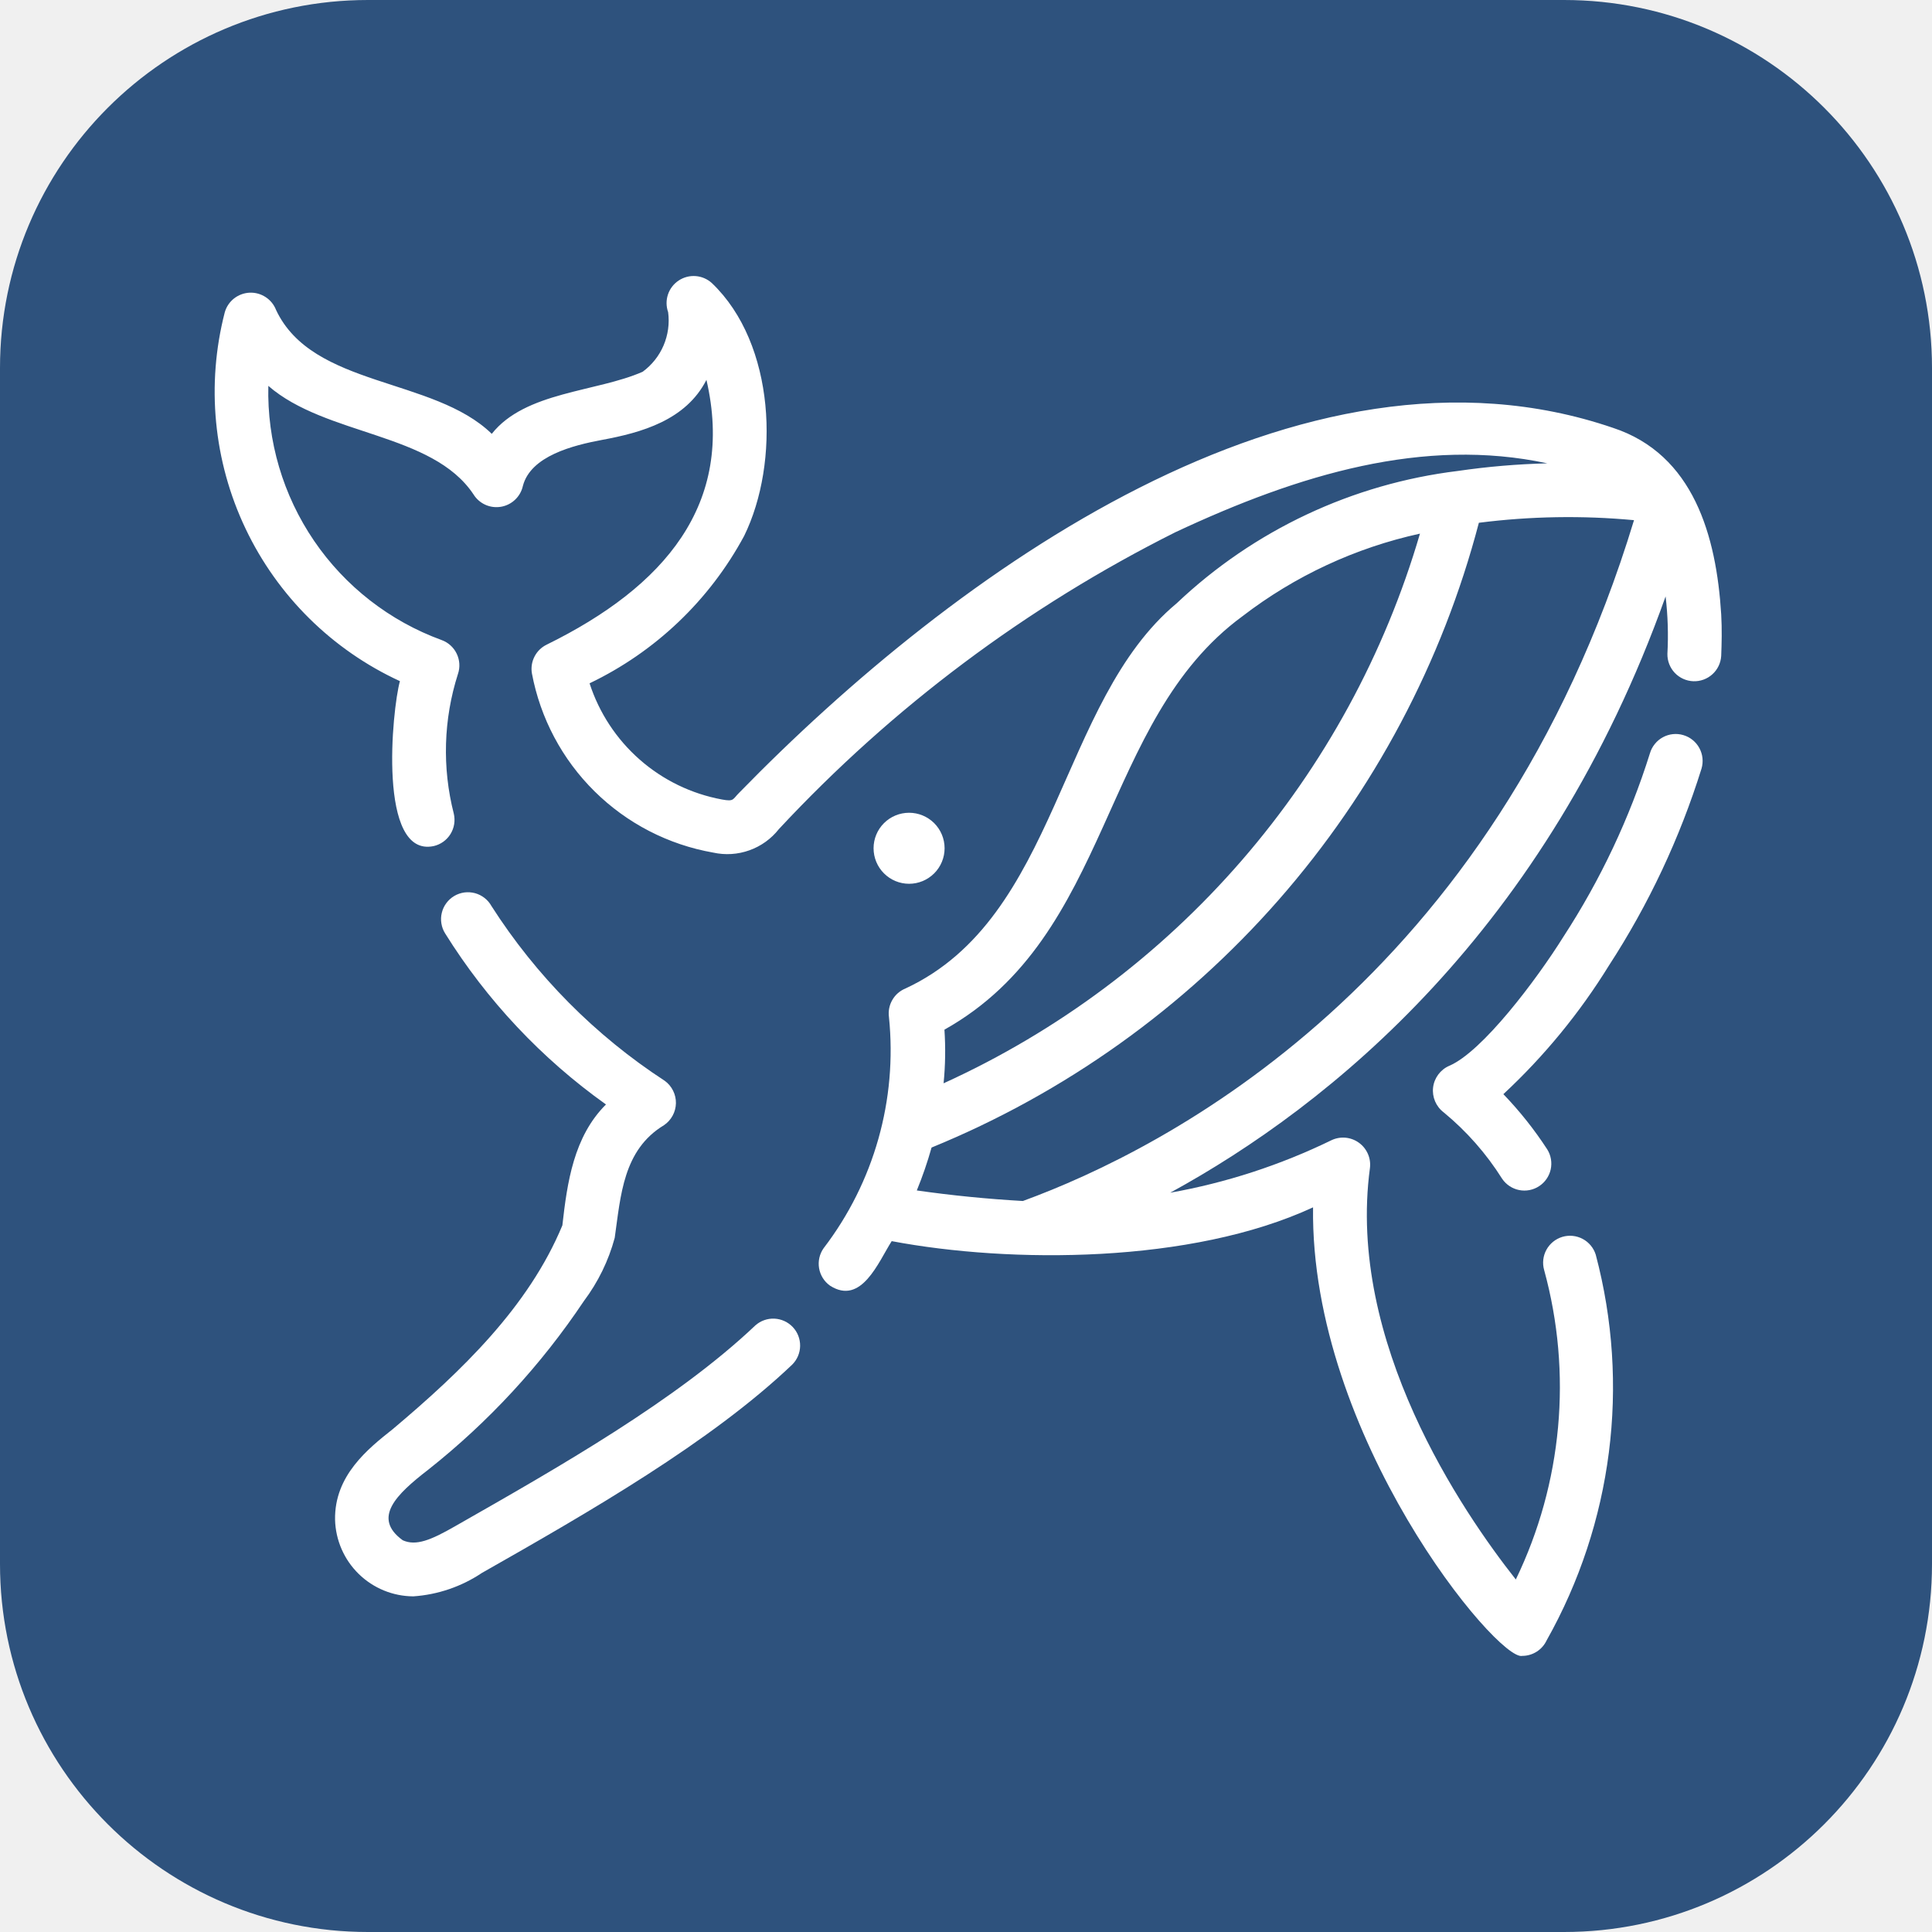
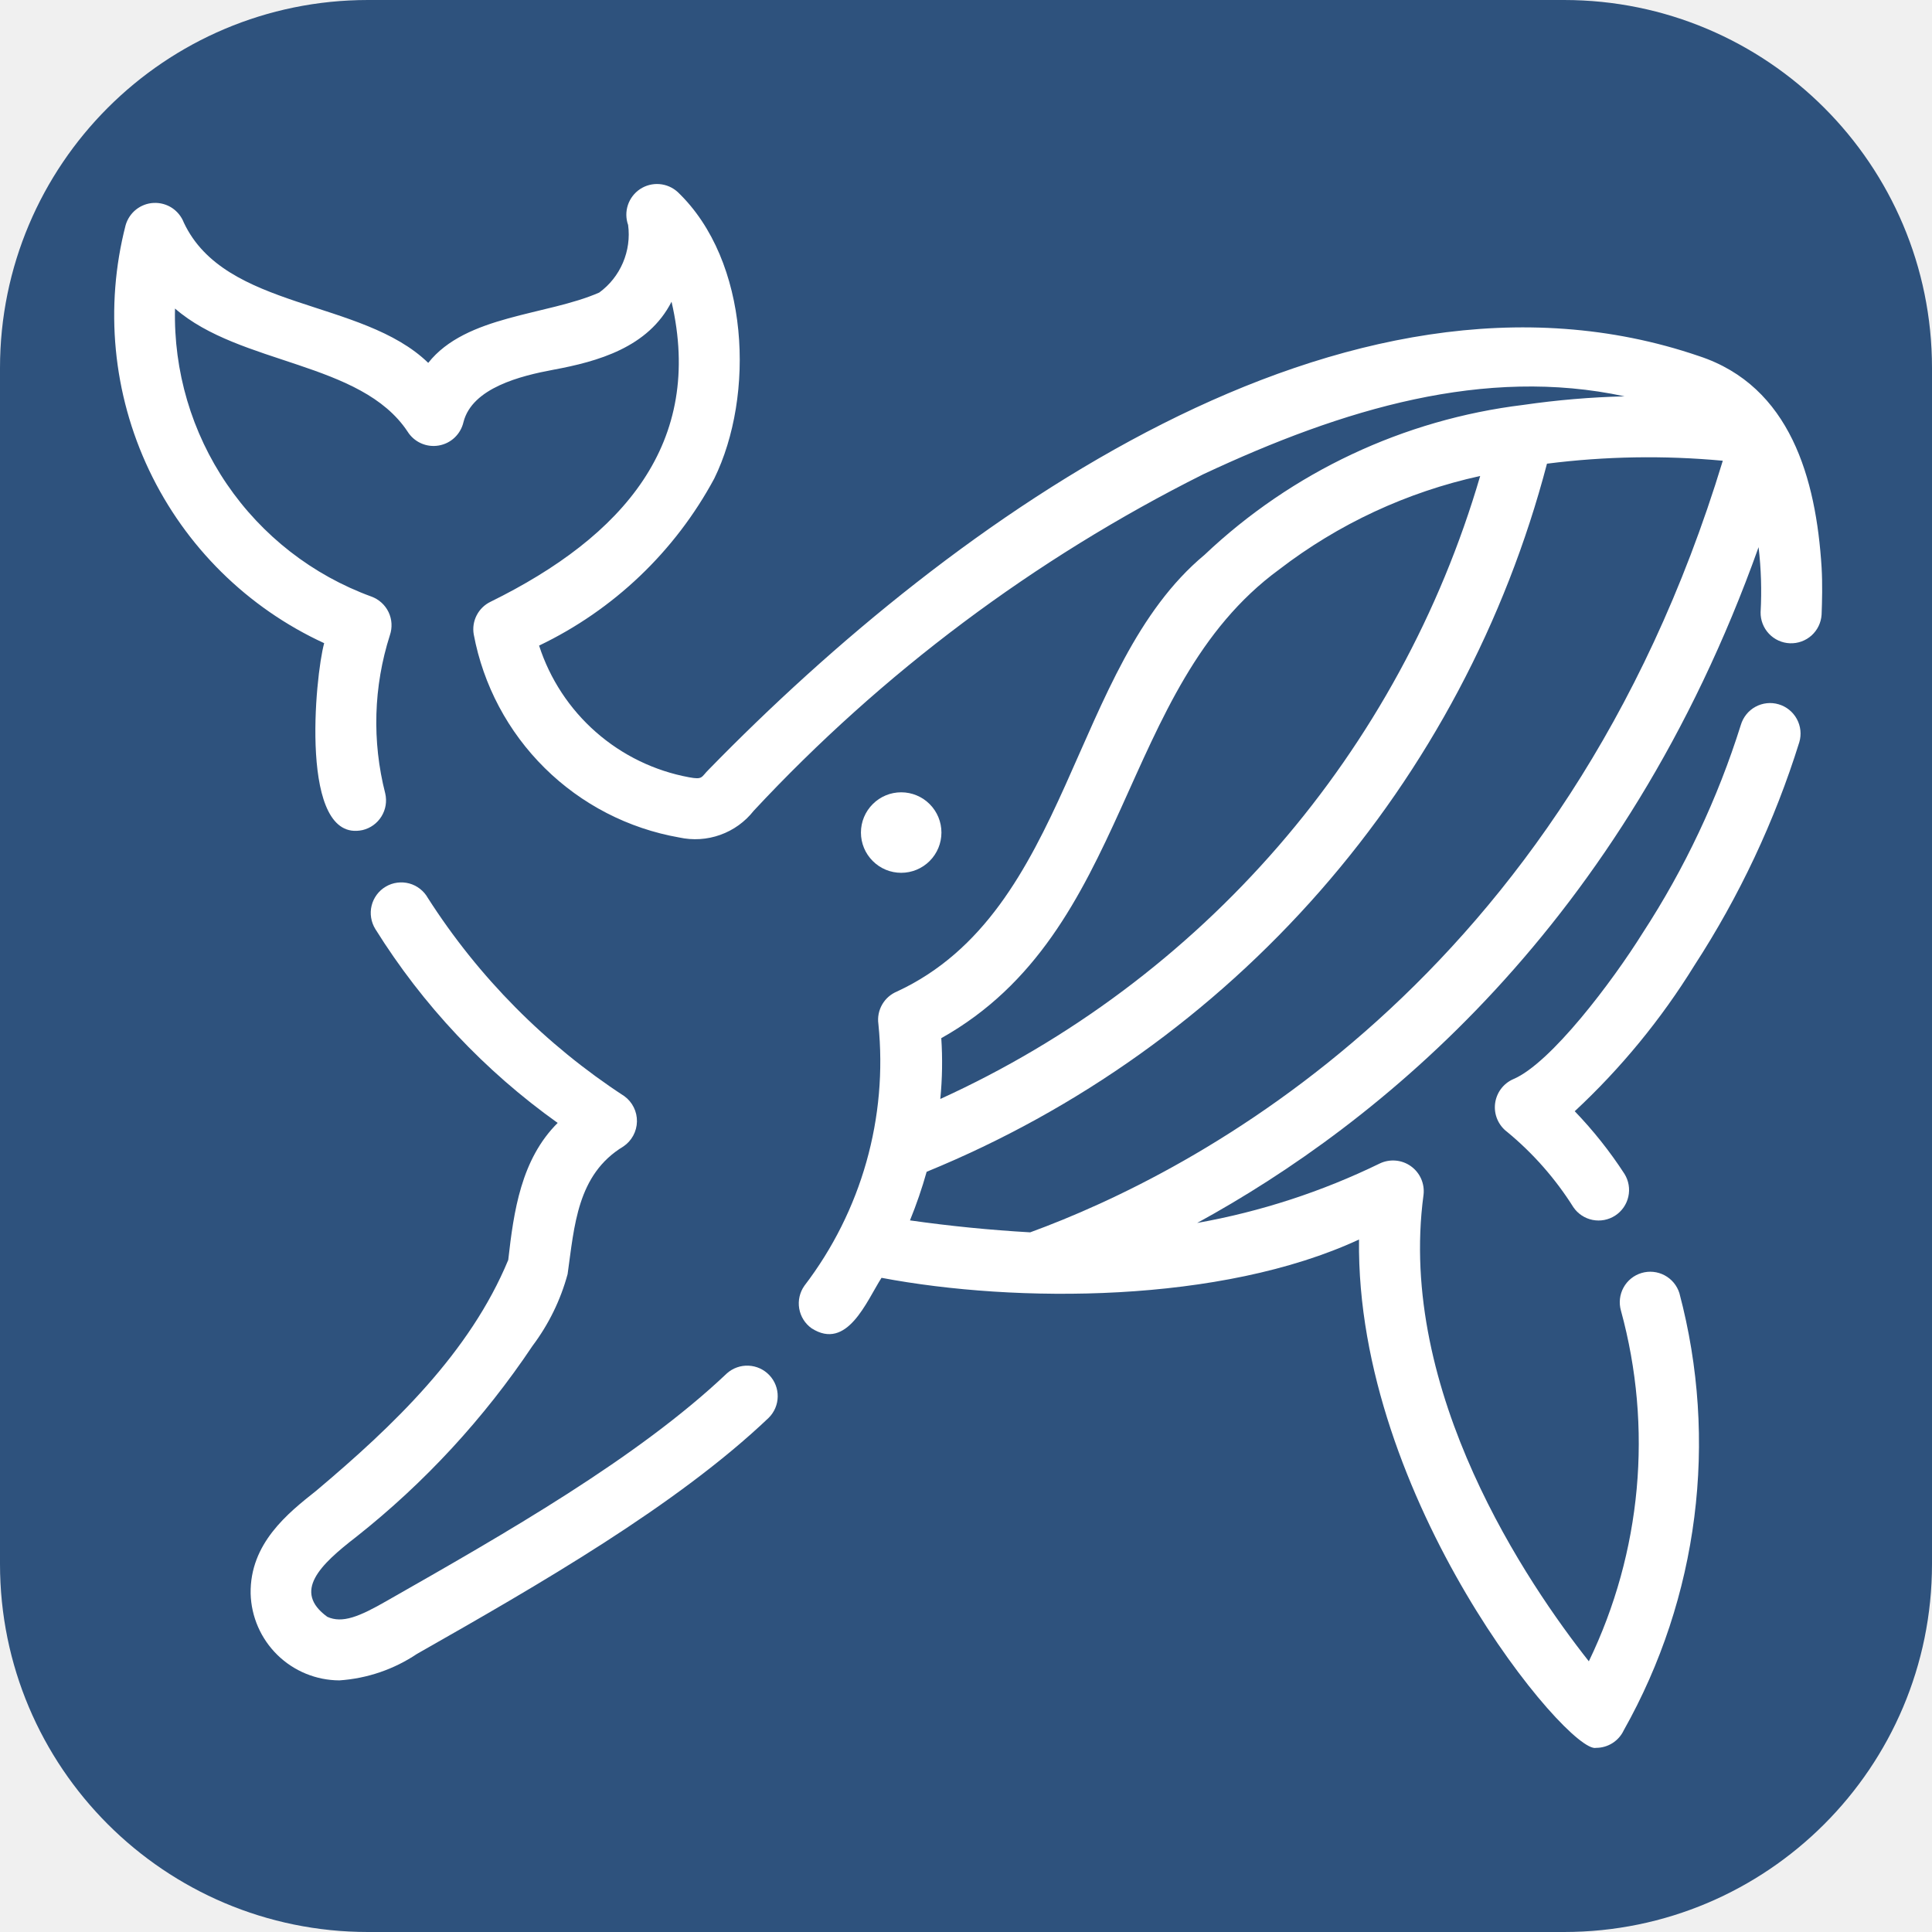
<svg xmlns="http://www.w3.org/2000/svg" width="63" height="63" viewBox="0 0 63 63" fill="none">
  <rect width="63" height="63" rx="12" fill="#2E527D" />
-   <path d="M54.892 23.971C54.782 23.938 54.666 23.927 54.551 23.939C54.436 23.951 54.325 23.986 54.224 24.041C54.122 24.096 54.033 24.171 53.961 24.261C53.888 24.351 53.834 24.454 53.802 24.565C53.138 26.68 52.187 28.695 50.977 30.552C50.113 31.935 48.338 34.298 47.255 34.756C47.113 34.818 46.991 34.916 46.899 35.04C46.807 35.164 46.749 35.309 46.731 35.463C46.713 35.616 46.736 35.771 46.796 35.913C46.857 36.055 46.953 36.179 47.076 36.272C47.824 36.888 48.468 37.62 48.984 38.44C49.114 38.63 49.312 38.761 49.537 38.806C49.762 38.851 49.996 38.806 50.188 38.68C50.38 38.555 50.516 38.359 50.566 38.135C50.615 37.911 50.576 37.676 50.455 37.482C50.036 36.837 49.556 36.233 49.023 35.679C50.353 34.442 51.511 33.031 52.465 31.485C53.761 29.492 54.777 27.33 55.485 25.061C55.55 24.838 55.525 24.598 55.414 24.394C55.303 24.189 55.115 24.037 54.892 23.971ZM24.63 43.221C22.061 45.657 18.24 47.832 14.841 49.768C14.047 50.224 13.563 50.42 13.133 50.226C12.129 49.499 12.919 48.732 13.963 47.926C15.931 46.369 17.643 44.514 19.038 42.428C19.502 41.81 19.844 41.11 20.045 40.365C20.242 38.981 20.318 37.498 21.65 36.692C21.768 36.613 21.865 36.506 21.933 36.381C22.001 36.257 22.038 36.117 22.041 35.975C22.043 35.833 22.012 35.692 21.948 35.565C21.885 35.438 21.792 35.327 21.677 35.244C19.41 33.767 17.484 31.824 16.026 29.545C15.969 29.443 15.893 29.353 15.8 29.281C15.708 29.209 15.602 29.156 15.489 29.125C15.376 29.095 15.258 29.087 15.142 29.102C15.026 29.118 14.914 29.157 14.813 29.216C14.712 29.276 14.624 29.355 14.555 29.449C14.485 29.543 14.434 29.65 14.407 29.764C14.379 29.878 14.374 29.996 14.393 30.111C14.411 30.227 14.453 30.338 14.515 30.437C15.878 32.624 17.661 34.52 19.76 36.015C18.707 37.064 18.496 38.558 18.338 39.958C17.233 42.621 15.044 44.72 12.81 46.6C12.004 47.239 10.901 48.112 10.926 49.558C10.944 50.224 11.22 50.858 11.697 51.324C12.174 51.79 12.813 52.052 13.479 52.055C14.278 52 15.048 51.737 15.713 51.292C19.216 49.303 23.18 47.025 25.834 44.497C25.996 44.335 26.088 44.117 26.091 43.889C26.094 43.661 26.009 43.44 25.852 43.274C25.695 43.108 25.48 43.01 25.252 42.999C25.023 42.989 24.8 43.069 24.63 43.221Z" fill="white" />
-   <path d="M56.126 20.032C55.968 17.481 55.228 14.818 52.599 13.952C42.422 10.472 31.112 18.664 24.108 25.846C23.883 26.067 23.945 26.145 23.54 26.07C22.546 25.886 21.62 25.437 20.861 24.77C20.101 24.103 19.536 23.243 19.225 22.282C21.372 21.254 23.136 19.572 24.265 17.477C25.434 15.095 25.293 11.215 23.213 9.231C23.067 9.098 22.882 9.018 22.686 9.003C22.489 8.988 22.294 9.039 22.13 9.148C21.966 9.257 21.843 9.417 21.781 9.604C21.719 9.791 21.721 9.993 21.787 10.179C21.836 10.548 21.784 10.923 21.638 11.265C21.492 11.607 21.256 11.903 20.956 12.123C19.446 12.786 17.126 12.768 16.036 14.147C14.131 12.294 10.193 12.639 9.003 10.11C8.937 9.937 8.817 9.789 8.662 9.688C8.507 9.586 8.324 9.536 8.139 9.544C7.954 9.553 7.776 9.619 7.63 9.734C7.485 9.849 7.379 10.007 7.329 10.186C6.721 12.542 6.961 15.037 8.005 17.234C9.049 19.432 10.831 21.194 13.041 22.211C12.783 23.14 12.308 27.981 14.145 27.589C14.371 27.536 14.568 27.395 14.69 27.197C14.812 26.999 14.851 26.761 14.798 26.534C14.414 25.034 14.461 23.456 14.932 21.981C15.007 21.763 14.993 21.525 14.893 21.317C14.794 21.109 14.616 20.949 14.4 20.871C12.71 20.254 11.255 19.122 10.242 17.636C9.229 16.149 8.707 14.382 8.75 12.583C10.624 14.214 14.098 14.102 15.44 16.121C15.532 16.27 15.667 16.388 15.827 16.46C15.986 16.532 16.164 16.554 16.337 16.525C16.509 16.496 16.669 16.416 16.796 16.295C16.923 16.175 17.012 16.019 17.05 15.848C17.303 14.866 18.694 14.52 19.63 14.345C20.915 14.108 22.367 13.704 23.036 12.387C23.976 16.445 21.661 19.135 17.829 21.02C17.657 21.103 17.517 21.239 17.43 21.409C17.342 21.578 17.313 21.771 17.345 21.959C17.619 23.419 18.331 24.761 19.388 25.805C20.444 26.849 21.794 27.546 23.257 27.802C23.65 27.889 24.059 27.863 24.438 27.727C24.817 27.592 25.15 27.352 25.399 27.035C29.097 23.064 33.476 19.785 38.328 17.355C42.378 15.457 46.434 14.248 50.457 15.109C49.481 15.133 48.507 15.216 47.541 15.357C44.101 15.776 40.887 17.288 38.372 19.671C34.503 22.888 34.525 29.909 29.527 32.233C29.346 32.306 29.194 32.438 29.097 32.608C28.999 32.777 28.961 32.974 28.988 33.168C29.263 35.858 28.502 38.552 26.859 40.7C26.724 40.89 26.67 41.125 26.709 41.355C26.748 41.584 26.876 41.789 27.066 41.924C28.089 42.579 28.642 41.155 29.077 40.472C32.951 41.204 38.845 41.211 42.817 39.37C42.72 46.832 48.848 54.195 49.64 53.996C49.806 53.996 49.969 53.948 50.109 53.859C50.25 53.77 50.362 53.643 50.433 53.492C52.586 49.668 53.161 45.154 52.035 40.913C51.966 40.692 51.813 40.508 51.609 40.399C51.405 40.291 51.166 40.267 50.945 40.333C50.724 40.4 50.538 40.55 50.427 40.753C50.316 40.955 50.289 41.194 50.353 41.416C51.275 44.78 50.946 48.364 49.429 51.505C47.68 49.292 43.908 43.764 44.672 38.087C44.692 37.93 44.668 37.77 44.605 37.626C44.541 37.481 44.441 37.355 44.312 37.263C44.184 37.17 44.033 37.114 43.876 37.099C43.718 37.085 43.56 37.113 43.417 37.181C41.752 37.992 39.983 38.568 38.159 38.893C43.374 36.043 50.424 30.351 54.313 19.449C54.386 20.07 54.406 20.695 54.372 21.319C54.367 21.549 54.453 21.771 54.61 21.939C54.768 22.106 54.985 22.205 55.214 22.214C55.444 22.223 55.668 22.142 55.838 21.988C56.009 21.834 56.112 21.619 56.126 21.39C56.142 20.988 56.154 20.512 56.126 20.032ZM30.797 33.576C36.293 30.495 35.852 23.509 40.516 20.094C42.223 18.781 44.199 17.862 46.303 17.401C45.154 21.33 43.172 24.965 40.491 28.058C37.81 31.151 34.494 33.63 30.769 35.325C30.827 34.744 30.836 34.159 30.797 33.576ZM33.355 39.163C32.198 39.097 31.044 38.983 29.896 38.819C30.083 38.362 30.244 37.895 30.377 37.42C34.727 35.64 38.604 32.873 41.702 29.337C44.799 25.801 47.032 21.593 48.224 17.047C49.903 16.833 51.599 16.805 53.283 16.962C48.707 32.02 37.993 37.468 33.355 39.163Z" fill="white" />
-   <path d="M30.802 27.66C30.802 27.353 30.68 27.059 30.463 26.842C30.245 26.625 29.951 26.503 29.644 26.503C29.337 26.503 29.042 26.625 28.825 26.842C28.608 27.059 28.486 27.353 28.486 27.66C28.486 27.968 28.608 28.262 28.825 28.479C29.042 28.697 29.337 28.819 29.644 28.819C29.951 28.819 30.245 28.697 30.463 28.479C30.68 28.262 30.802 27.968 30.802 27.66Z" fill="white" />
+   <path d="M58.002 22.967C57.876 22.929 57.745 22.917 57.615 22.931C57.485 22.945 57.359 22.984 57.244 23.047C57.129 23.109 57.028 23.194 56.946 23.296C56.864 23.398 56.803 23.515 56.766 23.64C56.013 26.038 54.936 28.321 53.564 30.426C52.585 31.993 50.573 34.671 49.345 35.19C49.185 35.26 49.046 35.371 48.942 35.511C48.838 35.652 48.773 35.817 48.752 35.991C48.732 36.165 48.757 36.341 48.826 36.502C48.895 36.662 49.004 36.803 49.144 36.908C49.991 37.606 50.721 38.436 51.306 39.366C51.452 39.58 51.677 39.729 51.932 39.78C52.188 39.831 52.452 39.78 52.67 39.638C52.888 39.496 53.042 39.274 53.098 39.02C53.155 38.766 53.109 38.5 52.972 38.279C52.498 37.548 51.954 36.864 51.35 36.236C52.858 34.834 54.169 33.235 55.251 31.483C56.719 29.224 57.871 26.774 58.673 24.202C58.748 23.95 58.719 23.678 58.593 23.446C58.467 23.215 58.254 23.041 58.002 22.967ZM23.704 44.783C20.793 47.544 16.463 50.01 12.61 52.204C11.71 52.721 11.162 52.943 10.674 52.723C9.537 51.899 10.431 51.03 11.615 50.116C13.846 48.352 15.786 46.249 17.366 43.885C17.892 43.185 18.28 42.392 18.509 41.547C18.731 39.978 18.817 38.298 20.327 37.385C20.461 37.295 20.571 37.174 20.648 37.032C20.725 36.891 20.767 36.733 20.77 36.572C20.773 36.41 20.737 36.251 20.665 36.107C20.593 35.962 20.488 35.838 20.357 35.743C17.789 34.069 15.606 31.867 13.954 29.285C13.889 29.169 13.802 29.067 13.697 28.985C13.593 28.903 13.473 28.843 13.345 28.808C13.217 28.774 13.083 28.765 12.951 28.783C12.82 28.8 12.693 28.844 12.579 28.912C12.464 28.979 12.365 29.069 12.286 29.175C12.207 29.282 12.149 29.403 12.118 29.532C12.086 29.661 12.081 29.795 12.102 29.926C12.123 30.057 12.17 30.183 12.24 30.296C13.786 32.774 15.806 34.922 18.185 36.617C16.991 37.806 16.752 39.499 16.573 41.086C15.322 44.104 12.84 46.483 10.308 48.614C9.395 49.337 8.145 50.327 8.173 51.966C8.193 52.721 8.507 53.439 9.047 53.967C9.587 54.495 10.312 54.792 11.067 54.795C11.972 54.734 12.845 54.436 13.598 53.931C17.568 51.676 22.061 49.095 25.069 46.23C25.252 46.047 25.357 45.8 25.36 45.541C25.364 45.282 25.267 45.032 25.089 44.844C24.911 44.656 24.668 44.544 24.409 44.533C24.15 44.521 23.898 44.611 23.704 44.783Z" fill="white" />
+   <path d="M59.4 18.503C59.22 15.612 58.383 12.593 55.403 11.612C43.869 7.668 31.051 16.952 23.113 25.092C22.857 25.343 22.928 25.431 22.469 25.346C21.343 25.138 20.294 24.629 19.433 23.873C18.572 23.117 17.931 22.142 17.579 21.052C20.012 19.888 22.011 17.981 23.29 15.607C24.616 12.908 24.455 8.51 22.098 6.261C21.933 6.111 21.723 6.02 21.501 6.003C21.278 5.986 21.056 6.044 20.87 6.167C20.685 6.291 20.546 6.473 20.475 6.685C20.405 6.896 20.407 7.126 20.482 7.336C20.538 7.754 20.479 8.179 20.313 8.567C20.148 8.955 19.881 9.291 19.54 9.54C17.829 10.291 15.2 10.271 13.964 11.833C11.805 9.734 7.342 10.125 5.994 7.258C5.918 7.062 5.783 6.895 5.608 6.779C5.432 6.664 5.224 6.608 5.014 6.617C4.804 6.626 4.603 6.702 4.438 6.832C4.273 6.963 4.154 7.142 4.096 7.344C3.408 10.014 3.679 12.841 4.862 15.332C6.045 17.823 8.066 19.82 10.571 20.973C10.277 22.026 9.74 27.512 11.821 27.068C12.078 27.008 12.3 26.848 12.439 26.623C12.578 26.399 12.622 26.129 12.562 25.872C12.127 24.172 12.179 22.384 12.714 20.712C12.798 20.465 12.783 20.195 12.67 19.959C12.557 19.724 12.355 19.542 12.11 19.453C10.194 18.754 8.546 17.472 7.398 15.787C6.249 14.102 5.658 12.1 5.707 10.061C7.831 11.909 11.768 11.782 13.289 14.071C13.394 14.239 13.546 14.373 13.727 14.454C13.908 14.536 14.109 14.562 14.305 14.528C14.501 14.495 14.682 14.405 14.826 14.268C14.97 14.131 15.07 13.955 15.114 13.761C15.4 12.648 16.977 12.256 18.038 12.058C19.494 11.789 21.139 11.331 21.898 9.839C22.963 14.438 20.339 17.486 15.996 19.623C15.802 19.716 15.643 19.871 15.544 20.063C15.445 20.255 15.411 20.474 15.448 20.687C15.758 22.342 16.566 23.862 17.763 25.045C18.96 26.229 20.49 27.018 22.148 27.309C22.593 27.407 23.058 27.378 23.487 27.224C23.916 27.071 24.294 26.799 24.576 26.44C28.767 21.939 33.73 18.224 39.229 15.469C43.818 13.318 48.416 11.947 52.975 12.924C51.869 12.951 50.765 13.045 49.67 13.204C45.772 13.679 42.129 15.393 39.278 18.093C34.894 21.74 34.918 29.697 29.254 32.33C29.049 32.414 28.877 32.563 28.767 32.755C28.656 32.947 28.612 33.171 28.643 33.39C28.955 36.439 28.092 39.492 26.23 41.927C26.078 42.142 26.017 42.409 26.061 42.669C26.105 42.929 26.25 43.161 26.465 43.314C27.624 44.056 28.251 42.442 28.745 41.668C33.134 42.498 39.815 42.506 44.316 40.419C44.206 48.877 51.151 57.221 52.049 56.995C52.237 56.995 52.422 56.941 52.581 56.84C52.74 56.739 52.868 56.595 52.948 56.424C55.388 52.09 56.039 46.975 54.763 42.168C54.685 41.918 54.511 41.709 54.28 41.586C54.049 41.463 53.779 41.436 53.528 41.511C53.277 41.586 53.066 41.757 52.941 41.986C52.815 42.216 52.785 42.486 52.857 42.738C53.901 46.551 53.53 50.613 51.81 54.173C49.828 51.664 45.553 45.399 46.419 38.965C46.441 38.787 46.414 38.606 46.343 38.442C46.271 38.278 46.156 38.136 46.011 38.031C45.866 37.926 45.695 37.862 45.516 37.846C45.338 37.83 45.158 37.861 44.996 37.938C43.109 38.858 41.104 39.511 39.038 39.879C44.948 36.648 52.937 30.198 57.345 17.843C57.428 18.546 57.45 19.255 57.411 19.962C57.406 20.222 57.503 20.474 57.682 20.664C57.861 20.854 58.106 20.966 58.367 20.976C58.627 20.986 58.881 20.894 59.074 20.72C59.267 20.545 59.384 20.302 59.4 20.041C59.417 19.586 59.431 19.047 59.4 18.503ZM30.694 33.853C36.922 30.361 36.423 22.443 41.708 18.573C43.643 17.085 45.883 16.043 48.267 15.521C46.965 19.974 44.718 24.093 41.68 27.599C38.642 31.104 34.884 33.914 30.662 35.836C30.727 35.177 30.738 34.513 30.694 33.853ZM33.593 40.185C32.281 40.11 30.974 39.98 29.673 39.795C29.884 39.277 30.066 38.748 30.217 38.21C35.148 36.192 39.542 33.056 43.052 29.048C46.562 25.041 49.093 20.273 50.445 15.12C52.346 14.878 54.269 14.846 56.178 15.024C50.992 32.09 38.849 38.264 33.593 40.185Z" fill="white" />
+   <path d="M30.699 27.148C30.699 26.8 30.561 26.467 30.315 26.221C30.068 25.974 29.735 25.836 29.387 25.836C29.038 25.836 28.705 25.974 28.459 26.221C28.212 26.467 28.074 26.8 28.074 27.148C28.074 27.497 28.212 27.83 28.459 28.076C28.705 28.323 29.038 28.461 29.387 28.461C29.735 28.461 30.068 28.323 30.315 28.076C30.561 27.83 30.699 27.497 30.699 27.148Z" fill="white" />
</svg>
